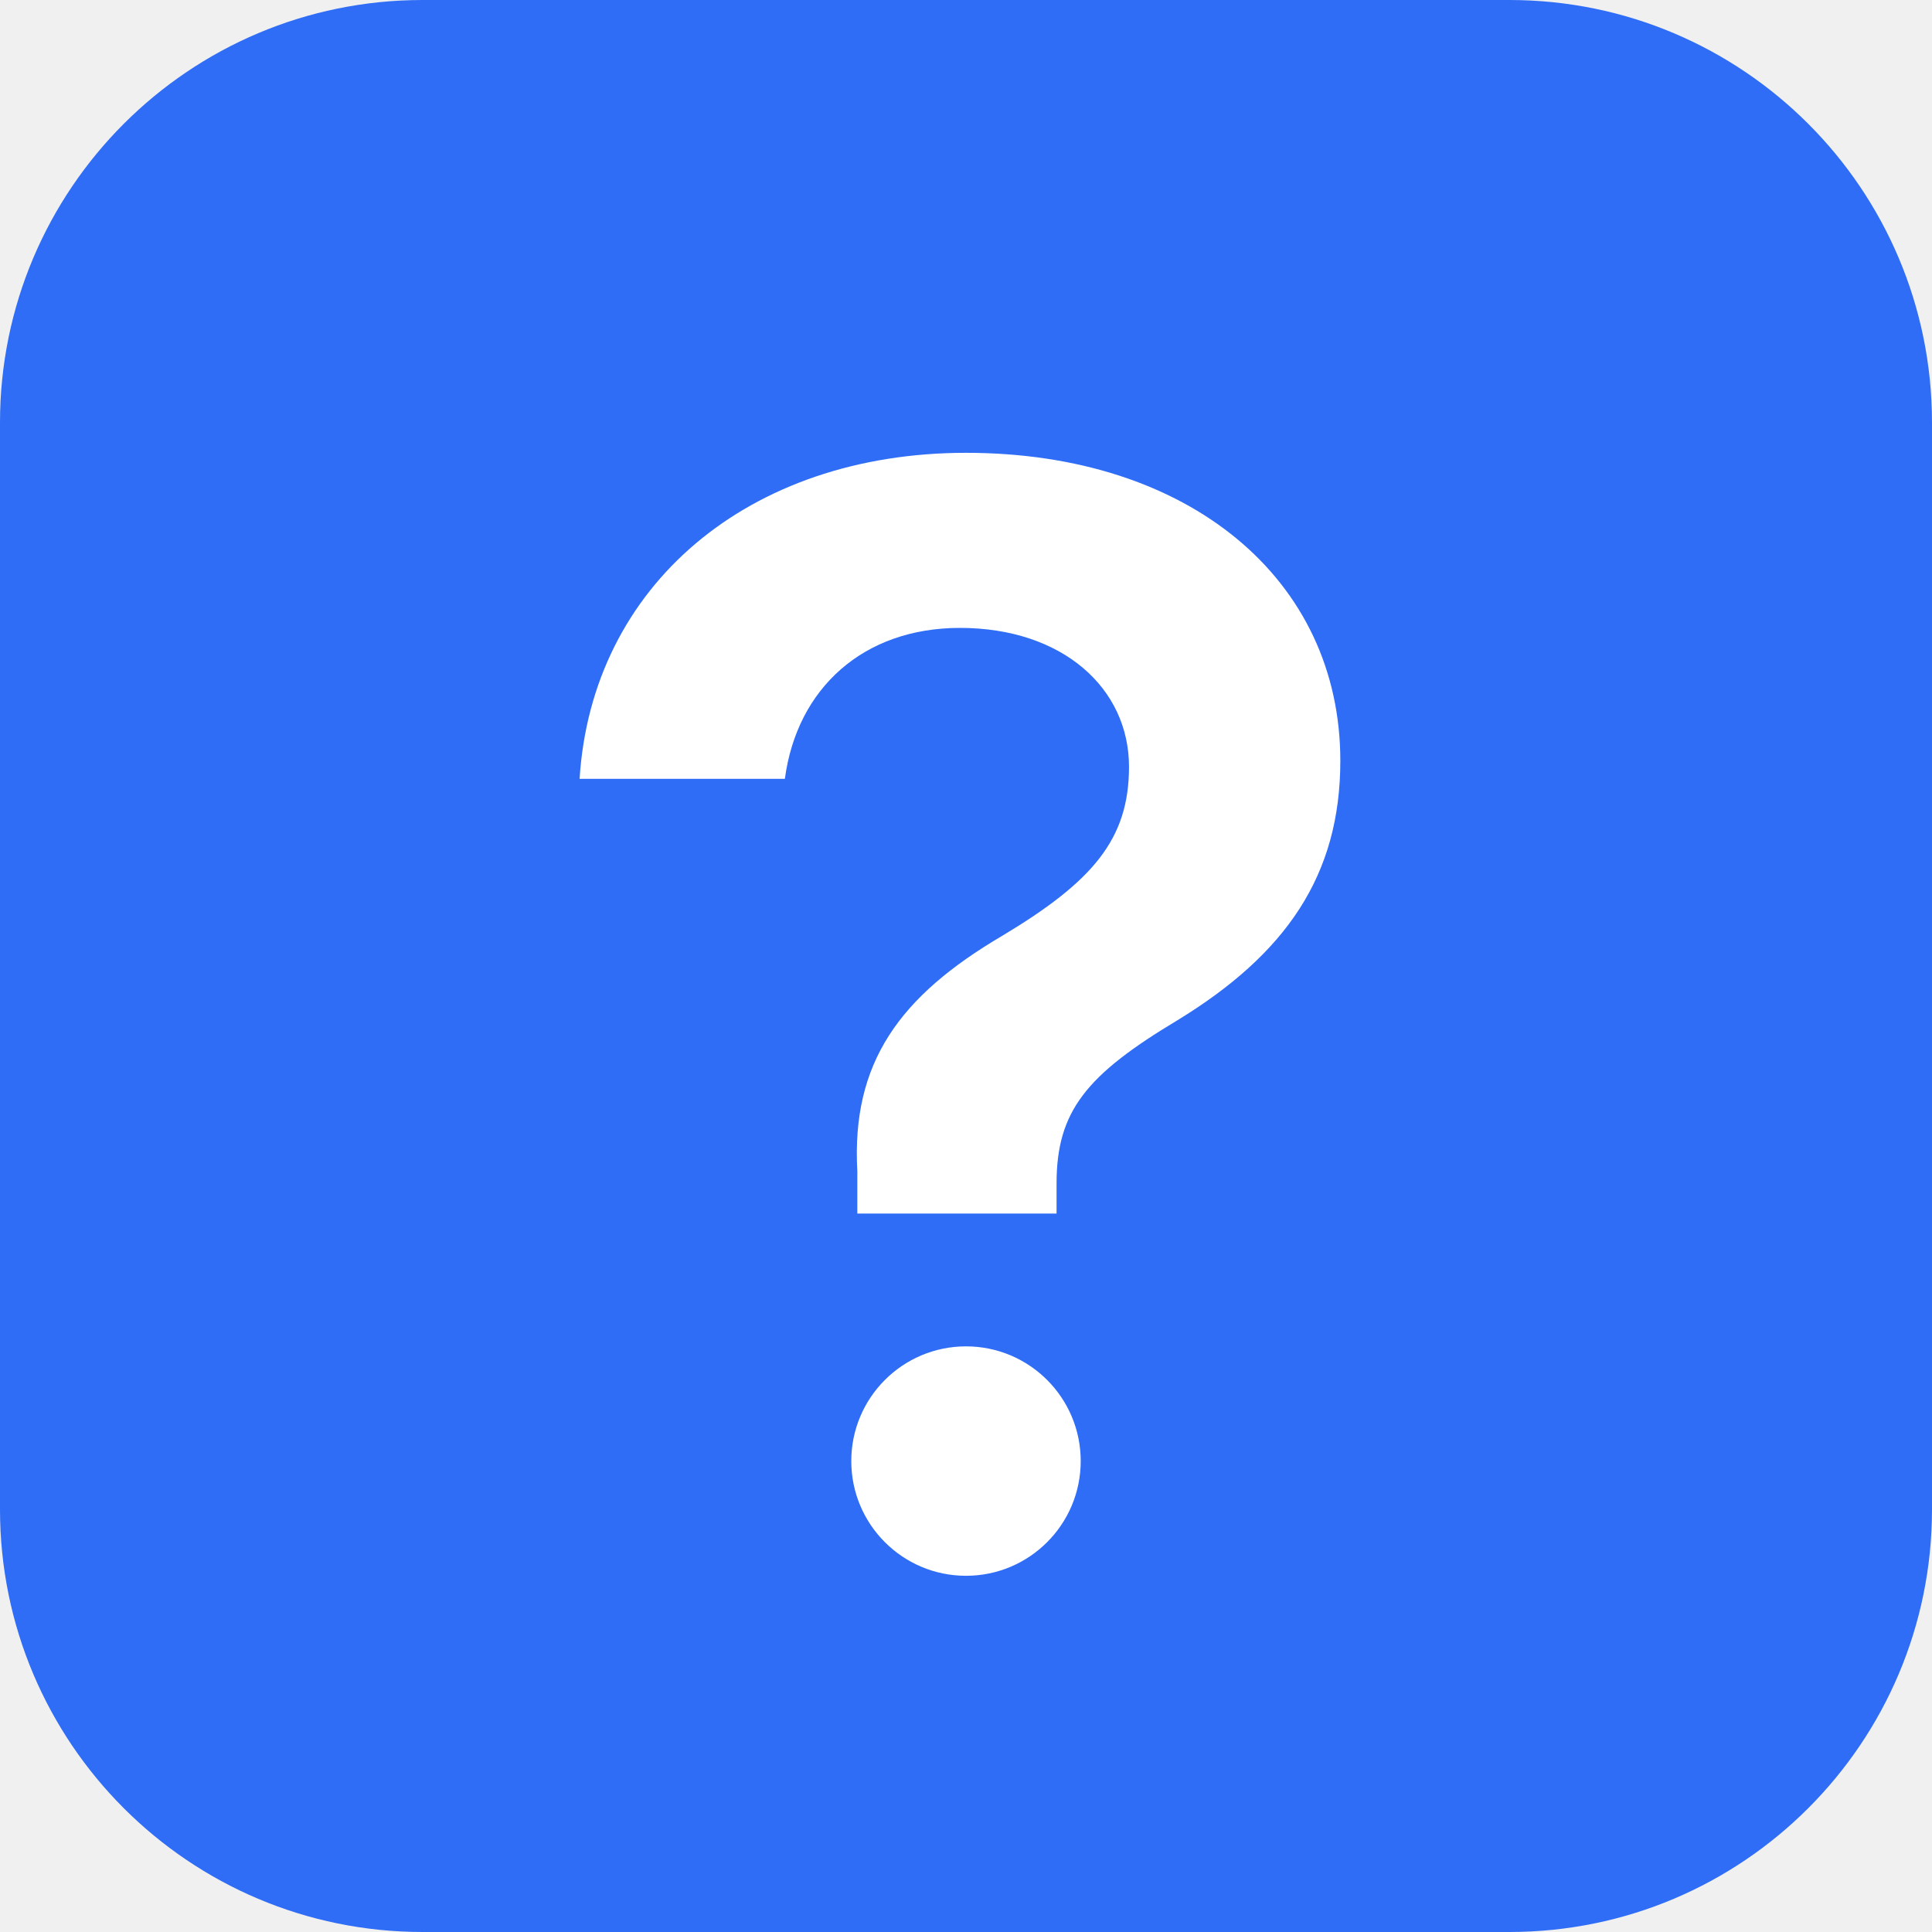
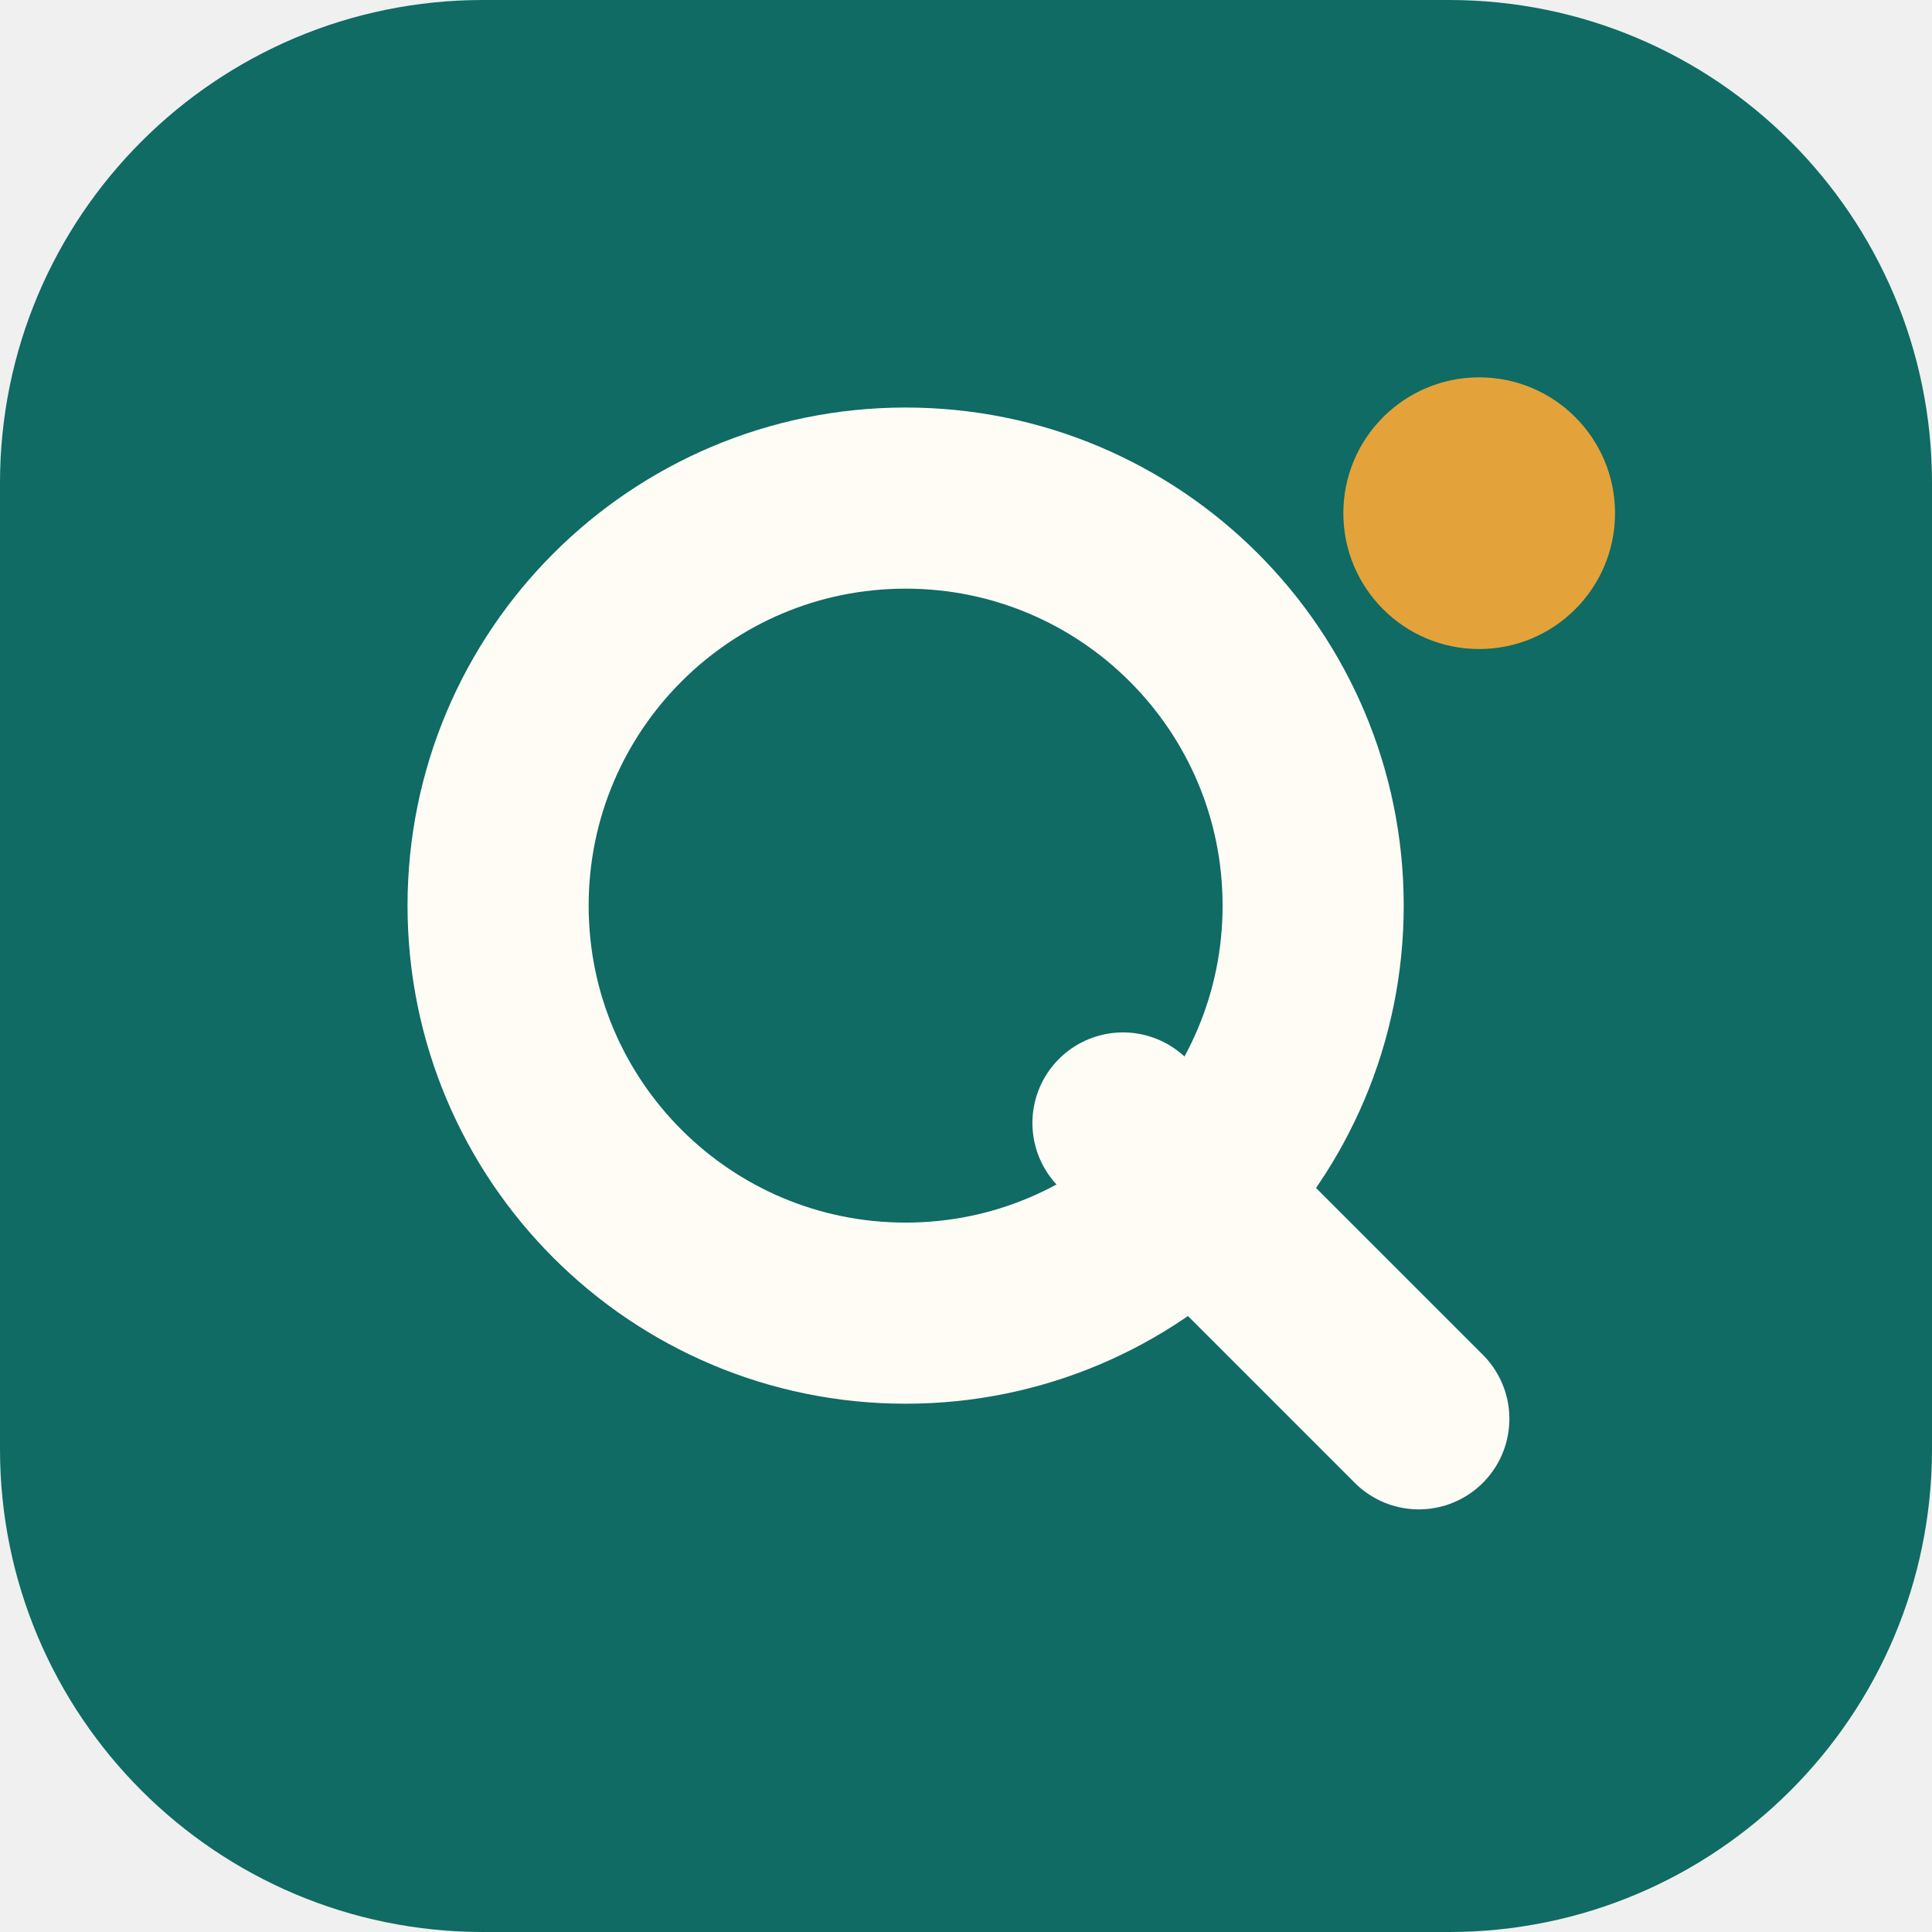
<svg xmlns="http://www.w3.org/2000/svg" viewBox="0 0 32 32">
-   <rect width="32" height="32" rx="7" fill="#2f6df6" />
-   <path d="M16 7.5c-3.6 0-6.2 2.2-6.4 5.4h3.4c.2-1.5 1.3-2.5 2.9-2.5 1.7 0 2.8 1 2.8 2.3 0 1.2-.6 1.9-2.1 2.8-1.7 1-2.5 2.1-2.4 3.9v.7h3.3v-.5c0-1.2.5-1.8 2-2.7 1.8-1.1 2.7-2.4 2.7-4.3 0-3-2.5-5.1-6.2-5.1Z" fill="#fff" />
-   <circle cx="16" cy="24.2" r="1.9" fill="#fff" />
+   <rect width="32" height="32" rx="8" fill="#0f6b63" />
+   <circle cx="15" cy="15" r="6.75" fill="none" stroke="#fffcf6" stroke-width="3" />
+   <path d="M18.6 18.6 23.5 23.5" fill="none" stroke="#fffcf6" stroke-width="3" stroke-linecap="round" />
+   <circle cx="24.5" cy="8.5" r="2.25" fill="#e3a33a" />
</svg>
